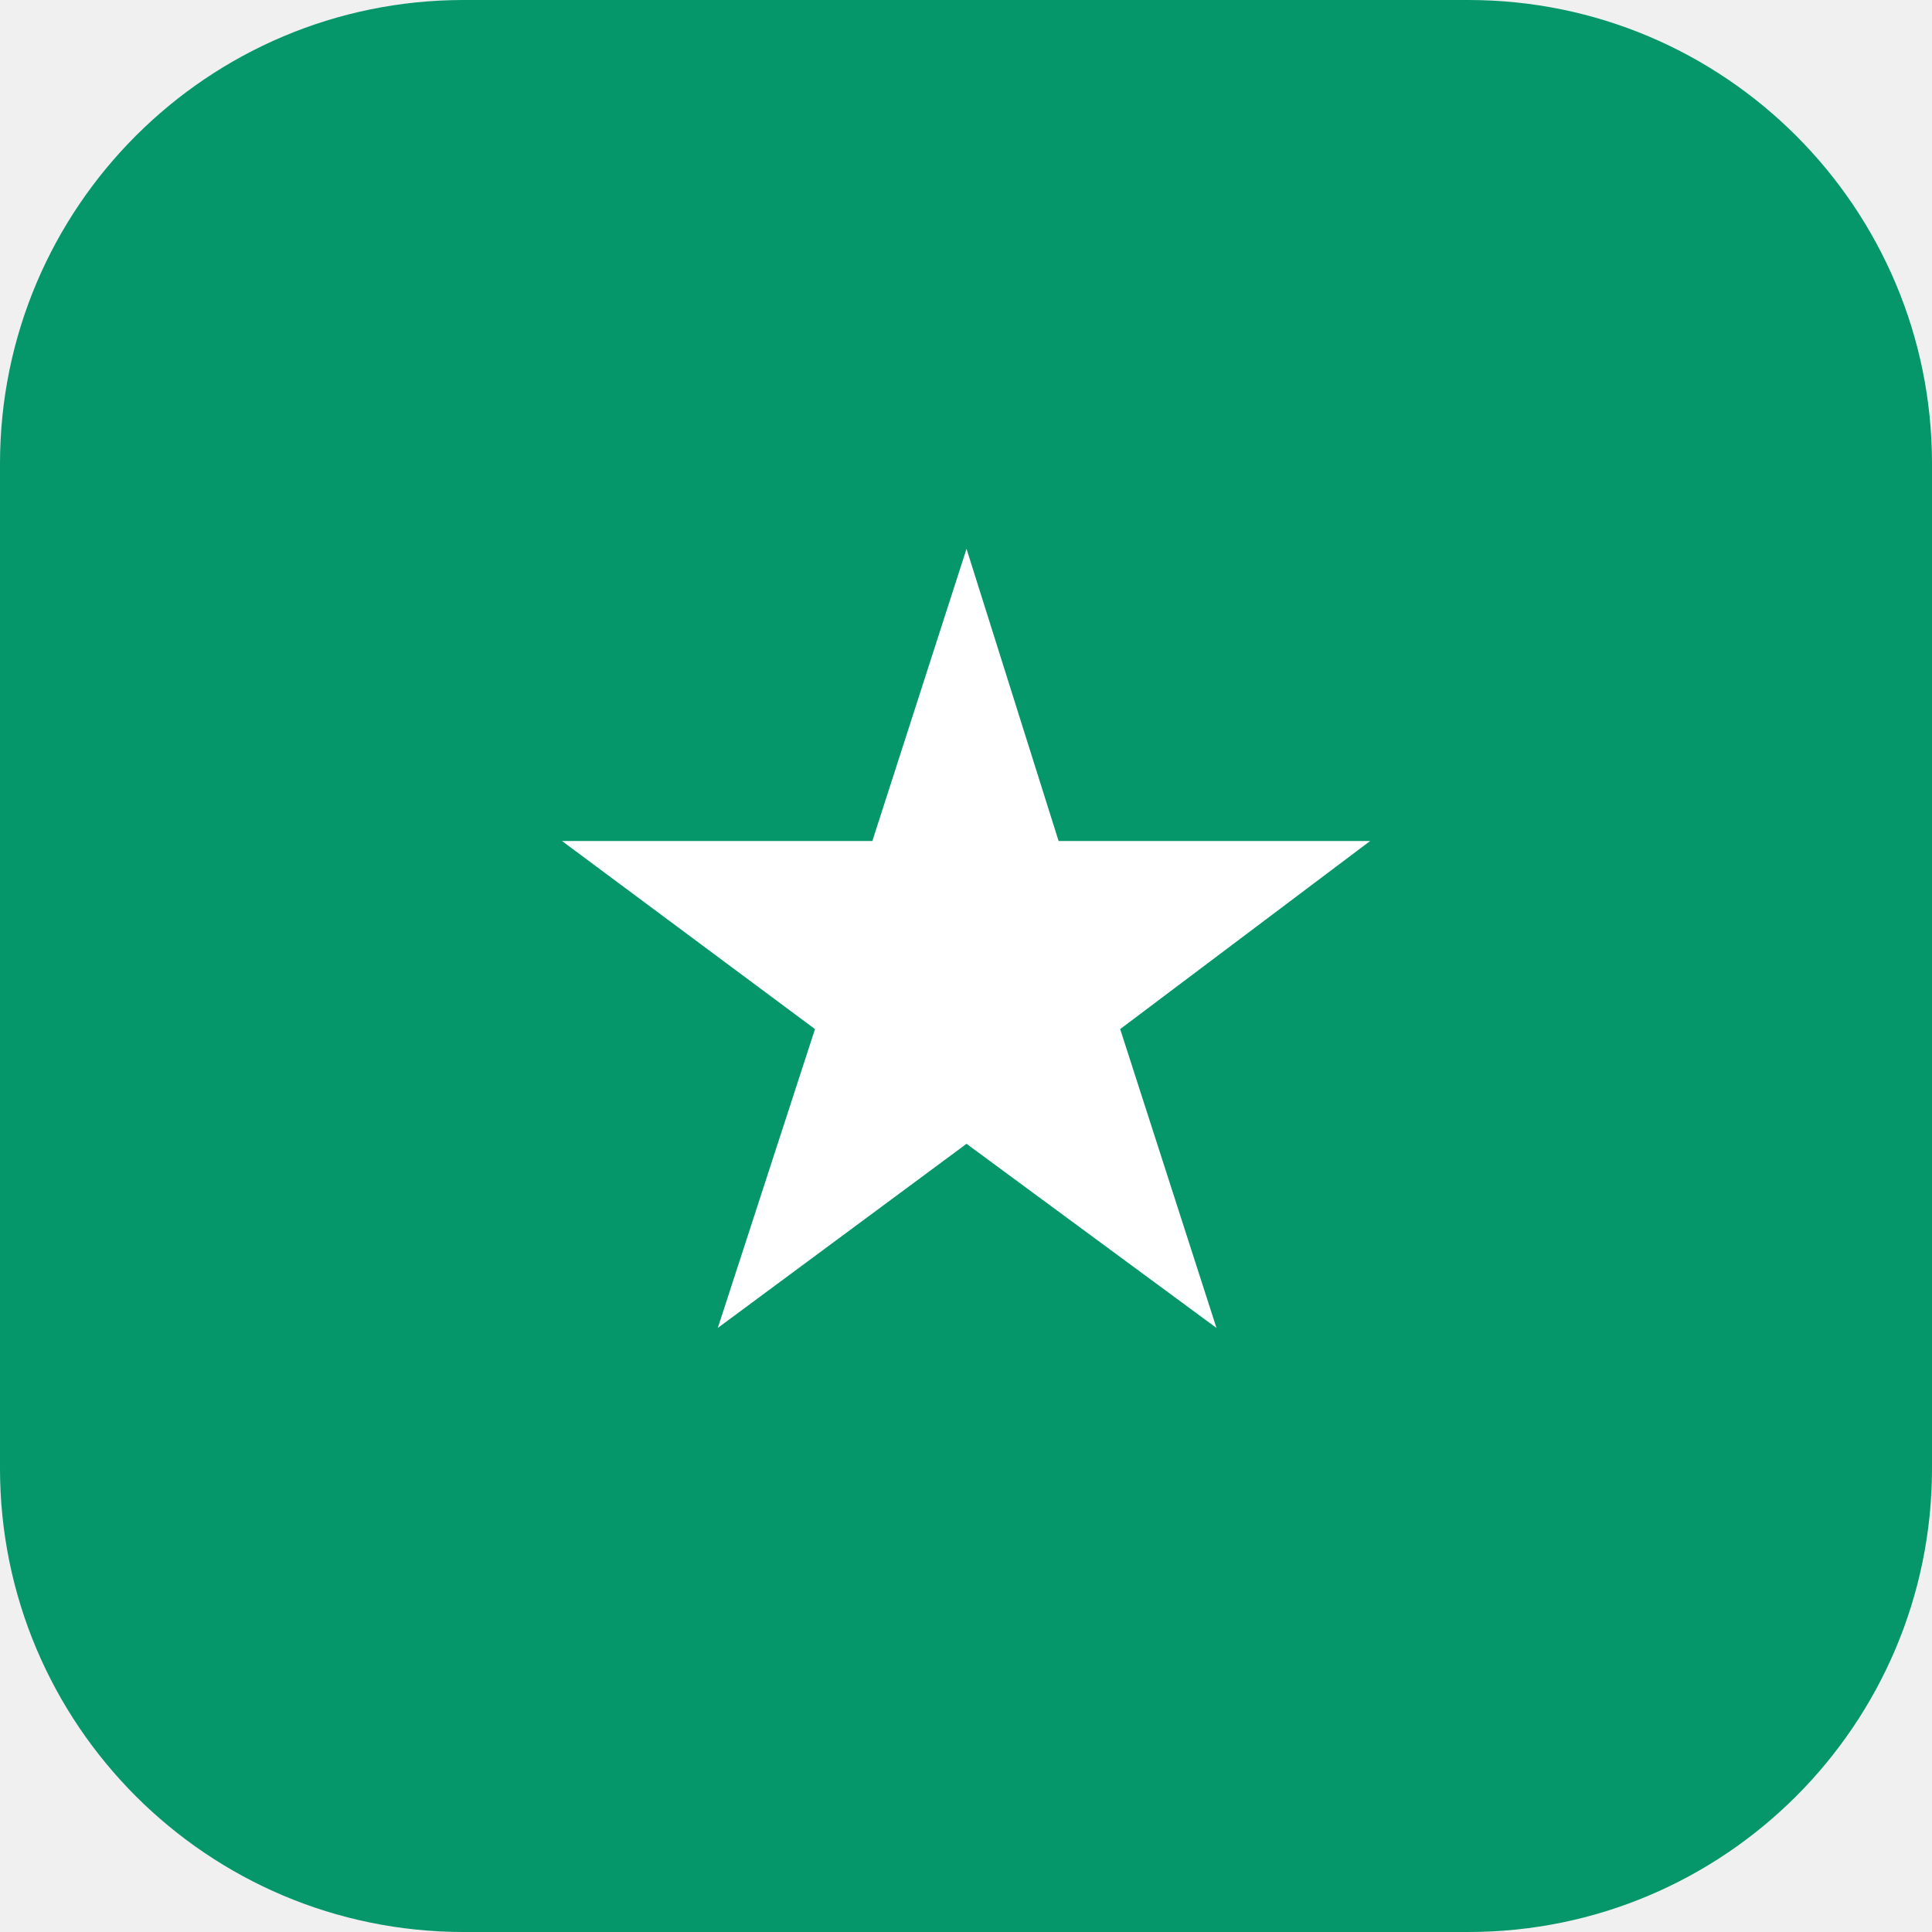
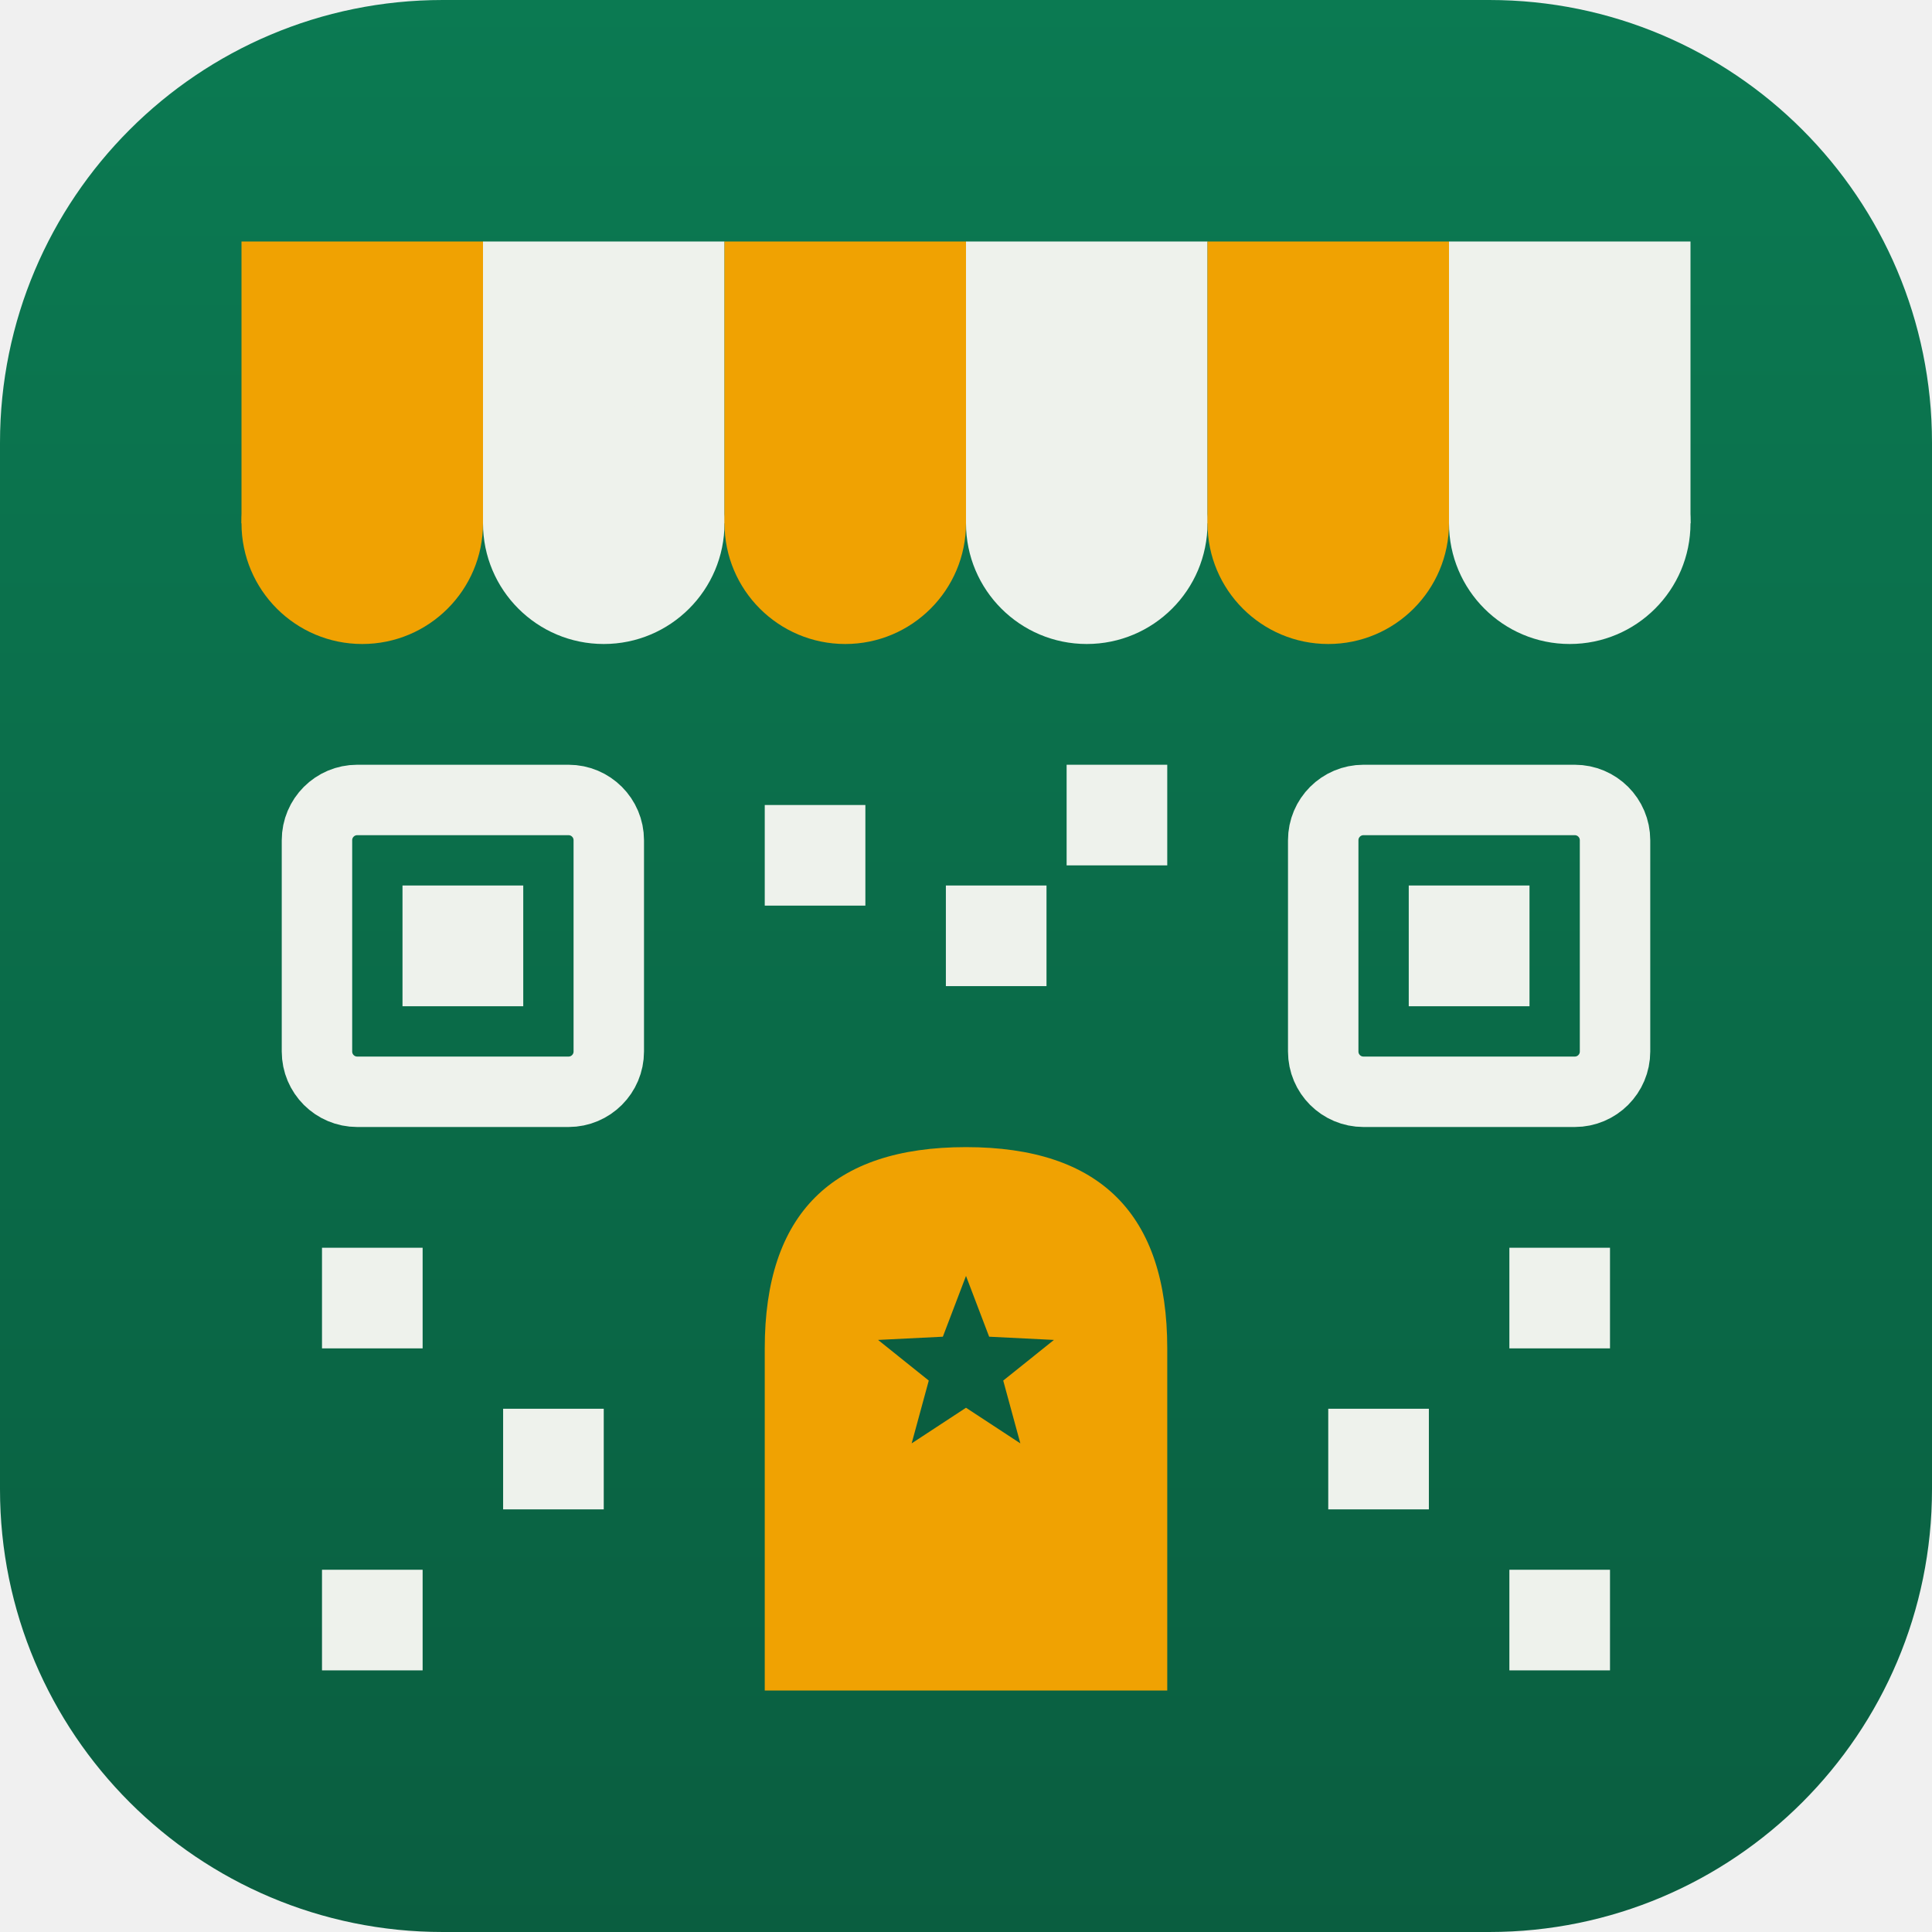
- <svg xmlns="http://www.w3.org/2000/svg" viewBox="0 0 100 100">
-   <rect width="100" height="100" rx="24" fill="#059669" />
-   <text x="50" y="68" font-size="56" text-anchor="middle" fill="white">★</text>
+ <svg xmlns="http://www.w3.org/2000/svg" viewBox="0 0 96 96">
+   <defs>
+     <linearGradient id="g" x1="0" y1="0" x2="0" y2="1">
+       <stop offset="0" stop-color="#0b7a52" />
+       <stop offset="1" stop-color="#0a5e40" />
+     </linearGradient>
+   </defs>
+   <rect width="96" height="96" rx="22" fill="url(#g)" />
+   <rect x="12" y="12" width="12" height="14" fill="#f0a202" />
+   <rect x="24" y="12" width="12" height="14" fill="#eef2ec" />
+   <rect x="36" y="12" width="12" height="14" fill="#f0a202" />
+   <rect x="48" y="12" width="12" height="14" fill="#eef2ec" />
+   <rect x="60" y="12" width="12" height="14" fill="#f0a202" />
+   <rect x="72" y="12" width="12" height="14" fill="#eef2ec" />
+   <circle cx="18" cy="26" r="6" fill="#f0a202" />
+   <circle cx="30" cy="26" r="6" fill="#eef2ec" />
+   <circle cx="42" cy="26" r="6" fill="#f0a202" />
+   <circle cx="54" cy="26" r="6" fill="#eef2ec" />
+   <circle cx="66" cy="26" r="6" fill="#f0a202" />
+   <circle cx="78" cy="26" r="6" fill="#eef2ec" />
+   <g fill="none" stroke="#eef2ec" stroke-width="3.5">
+     <rect x="15.75" y="39.75" width="14.5" height="14.5" rx="2" />
+     <rect x="65.75" y="39.75" width="14.5" height="14.5" rx="2" />
+   </g>
+   <rect x="20" y="44" width="6" height="6" fill="#eef2ec" />
+   <rect x="70" y="44" width="6" height="6" fill="#eef2ec" />
+   <g fill="#eef2ec">
+     <rect x="38" y="40" width="5" height="5" />
+     <rect x="47" y="44" width="5" height="5" />
+     <rect x="53" y="38" width="5" height="5" />
+     <rect x="16" y="62" width="5" height="5" />
+     <rect x="25" y="70" width="5" height="5" />
+     <rect x="16" y="78" width="5" height="5" />
+     <rect x="75" y="62" width="5" height="5" />
+     <rect x="66" y="70" width="5" height="5" />
+     <rect x="75" y="78" width="5" height="5" />
+   </g>
+   <path d="M38 84 V67 Q38 57 48 57 Q58 57 58 67 V84 Z" fill="#f0a202" />
+   <polygon points="48,63.4 49.15,66.42 52.37,66.58 49.85,68.6 50.7,71.72 48,69.95 45.3,71.72 46.15,68.6 43.63,66.58 46.85,66.42" fill="#0a5e40" />
</svg>
